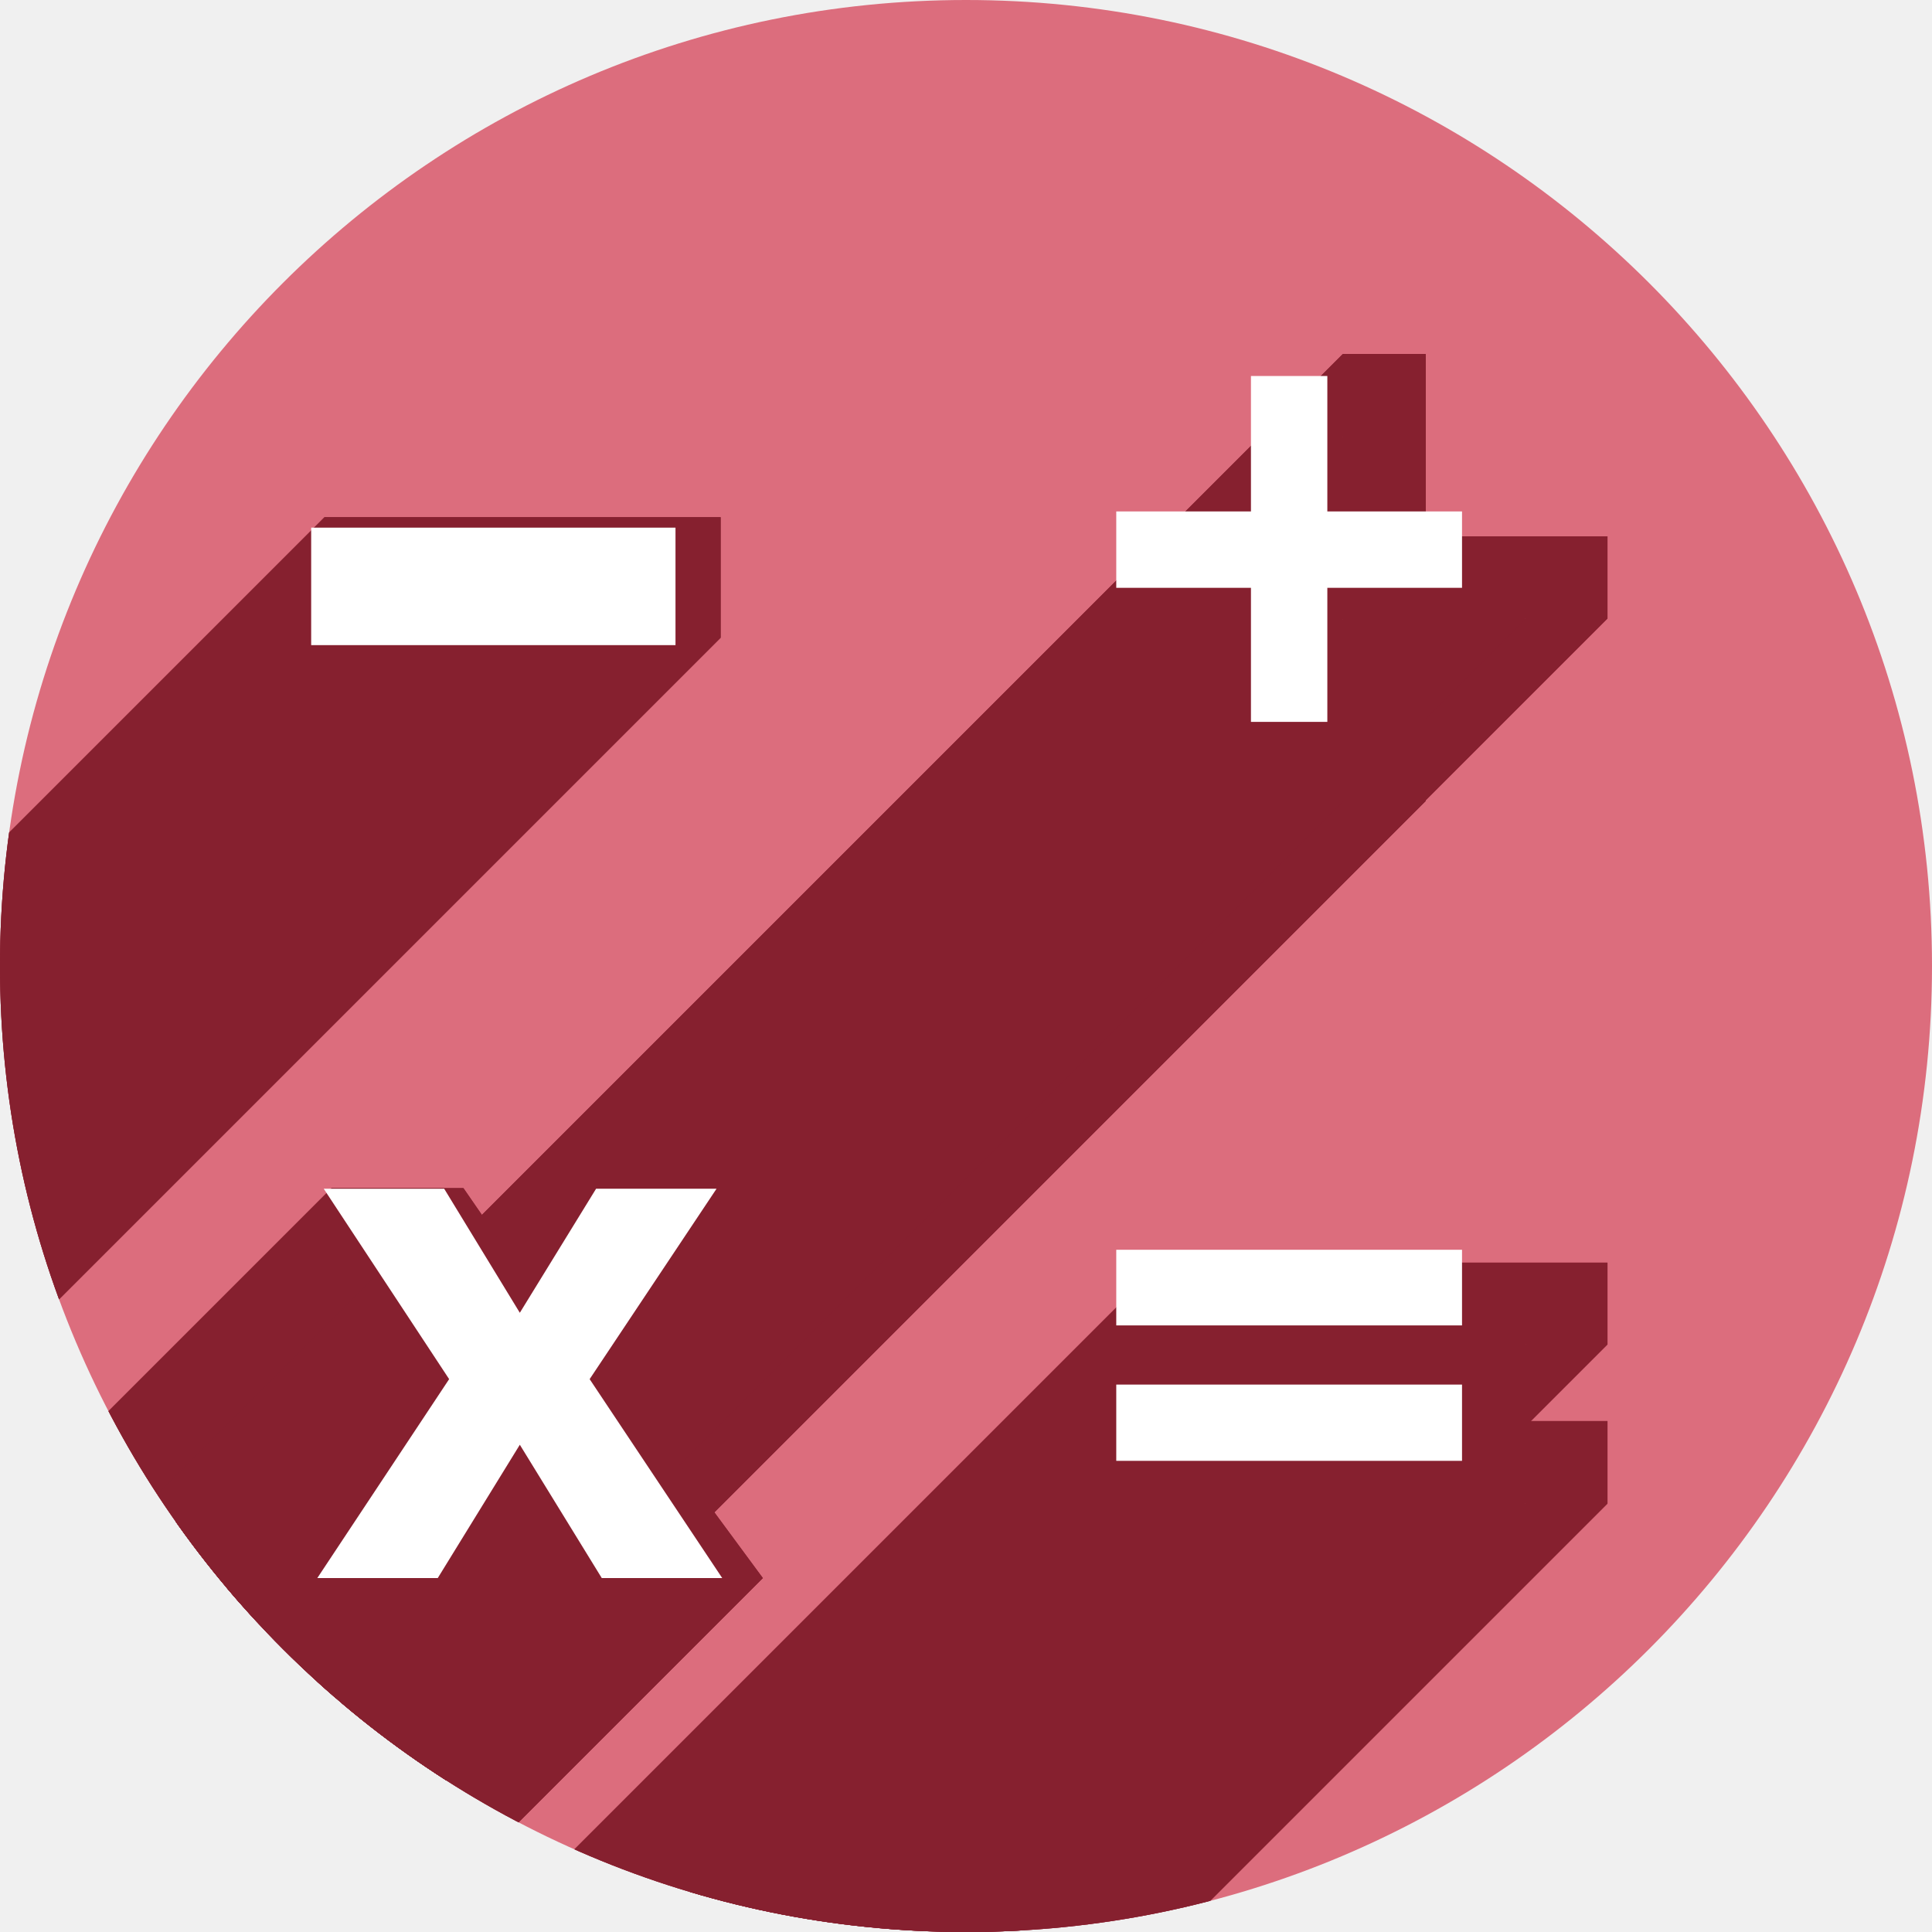
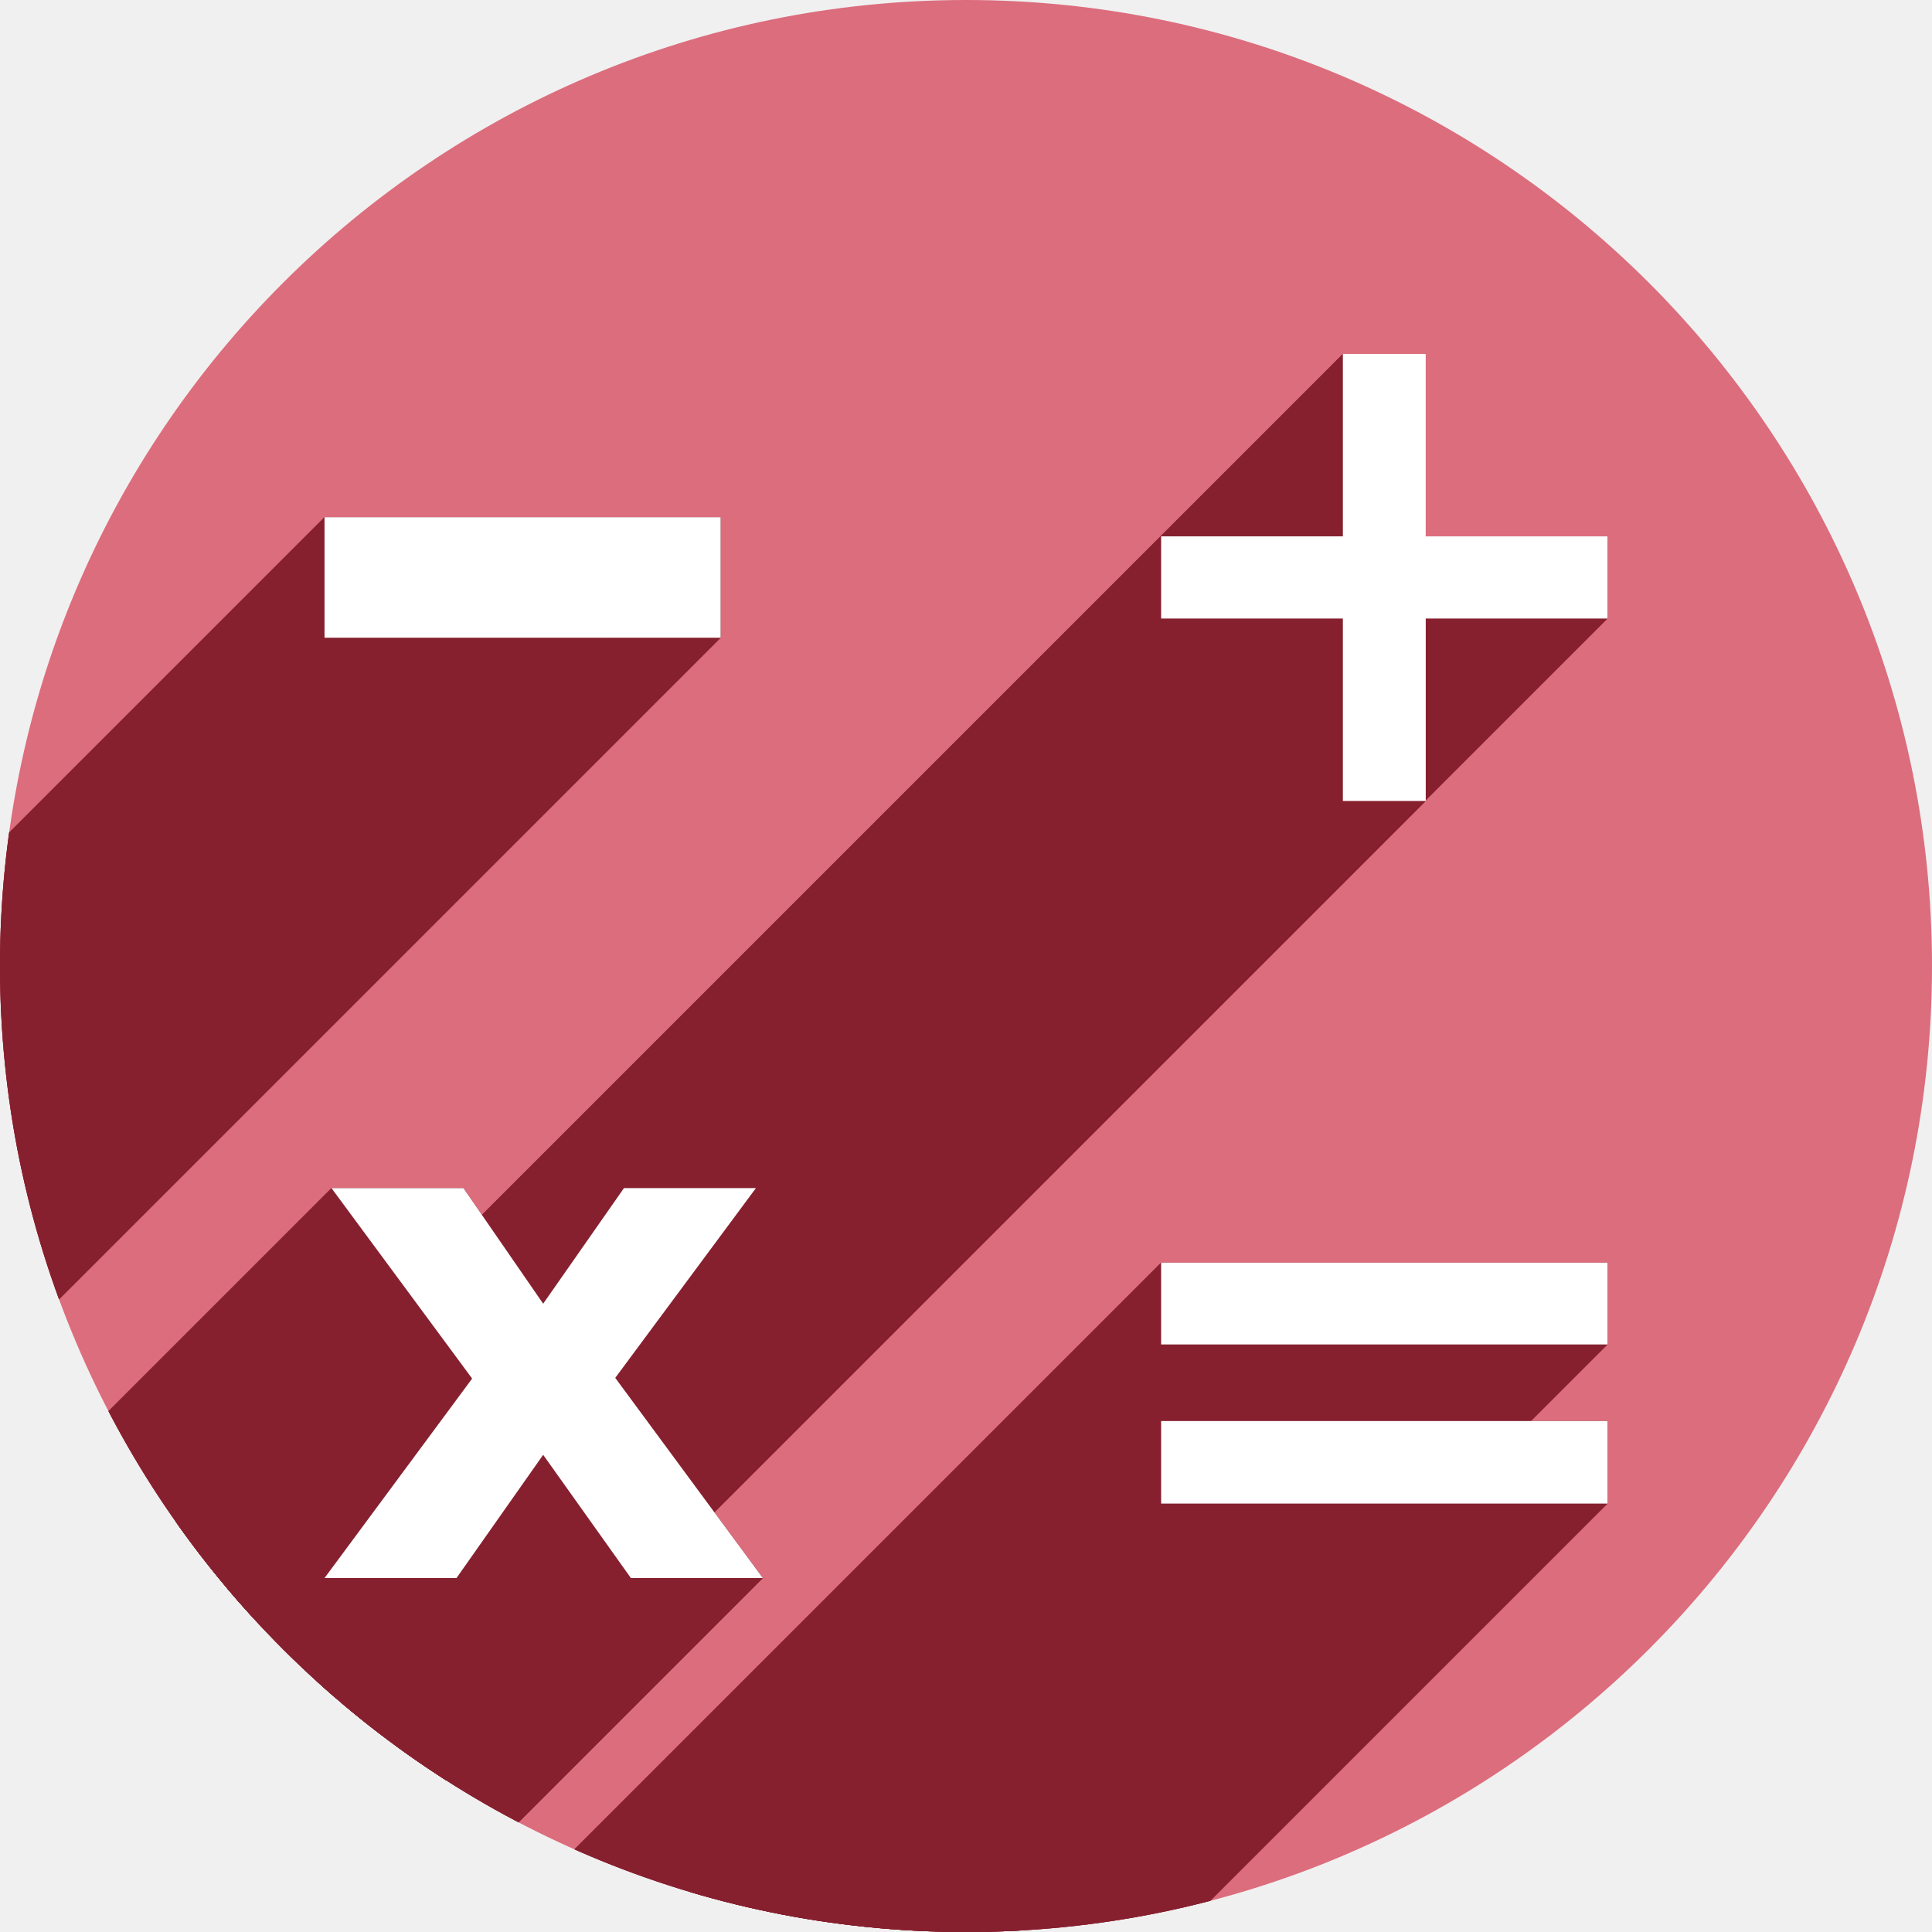
<svg xmlns="http://www.w3.org/2000/svg" width="256" height="256" viewBox="0 0 256 256" id="svg2" version="1.1">
  <defs id="defs4">
    <clipPath clipPathUnits="userSpaceOnUse" id="clipPath5002">
      <g id="g5004">
        <path transform="translate(0,796.3622)" id="path5006" d="M 88.118,249.435 C 46.103,235.291 14.771,201.687 4.134,159.361 1.338,148.236 0.923,144.163 0.926,127.889 0.928,117.472 1.134,112.014 1.658,108.541 4.465,89.913 12.177,70.638 23.043,55.086 c 3.959,-5.666 8.345,-10.931 9.102,-10.926 0.328,0.002 10.489,18.31 22.579,40.683 12.09,22.373 22.375,41.335 22.854,42.136 0.479,0.802 0.925,2.441 0.99,3.643 0.343,6.316 2.524,14.21 5.642,20.423 2.954,5.887 5.065,8.733 10.435,14.067 6.714,6.67 12.889,10.286 21.732,12.729 3.166,0.874 5.105,1.05 11.575,1.05 8.826,0 12.602,-0.762 19.264,-3.887 2.046,-0.96 3.937,-1.665 4.202,-1.568 0.265,0.097 -11.056,17.665 -25.157,39.038 l -25.639,38.861 -3.094,0.112 c -2.555,0.093 -4.195,-0.258 -9.409,-2.014 z" style="fill:#0f9d58;fill-opacity:1;stroke:none;stroke-width:4.858;stroke-linejoin:round;stroke-miterlimit:4;stroke-dasharray:none;stroke-opacity:1" />
        <path id="path5008" d="m 112.36,1051.517 c -10.001,-1.45 -12.156,-1.82 -12.532,-2.156 -0.249,-0.222 1.738,-3.748 4.55,-8.072 7.166,-11.021 49.772,-74.648 50.259,-75.055 3.575,-2.992 8.635,-8.041 10.575,-10.554 3.362,-4.353 7.558,-12.914 9.065,-18.494 6.193,-22.925 -2.593,-47.152 -21.7,-59.837 l -2.961,-1.966 17.025,0.296 c 9.364,0.163 31.17,0.434 48.459,0.603 l 31.435,0.307 1.546,4.189 c 2.246,6.086 4.678,15.095 5.935,21.982 1.525,8.36 1.925,28.859 0.739,37.828 -3.08,23.278 -12.813,45.72 -27.802,64.106 -20.476,25.117 -51.46,42.197 -84.146,46.389 -5.312,0.681 -26.646,0.986 -30.446,0.436 z" style="fill:#f4b400;fill-opacity:1;stroke:none;stroke-width:4.858;stroke-linejoin:round;stroke-miterlimit:4;stroke-dasharray:none;stroke-opacity:1" />
        <path transform="translate(0,796.3622)" id="path5010" d="M 67.99,108.873 C 41.284,59.576 33.29,45.149 32.234,44.345 31.651,43.901 32.811,42.55 38.696,36.815 53.436,22.45 68.809,13.041 87.839,6.736 101.687,2.148 112.582,0.437 127.951,0.437 c 21.31,0 37.805,3.81 56.835,13.126 25.294,12.383 46.194,33.579 58.52,59.346 1.611,3.369 2.93,6.372 2.93,6.675 0,0.56 -10.549,0.495 -71.165,-0.437 l -24.288,-0.374 -3.931,-1.764 c -6.757,-3.033 -10.646,-3.84 -18.658,-3.868 -5.03,-0.018 -7.979,0.208 -10.316,0.788 -14.508,3.604 -26.283,12.948 -33.292,26.419 -3.585,6.891 -5.247,13.082 -6.332,23.583 l -0.337,3.267 -9.927,-18.326 z" style="fill:#db4437;fill-opacity:1;stroke:none;stroke-width:10;stroke-linejoin:round;stroke-miterlimit:4;stroke-dasharray:none;stroke-opacity:1" />
      </g>
    </clipPath>
    <clipPath id="clipPath4271" clipPathUnits="userSpaceOnUse">
      <circle r="128" cy="128" cx="128" id="circle4273" style="fill:#292929;fill-opacity:0.26;stroke:none;stroke-width:10;stroke-linejoin:round;stroke-miterlimit:4;stroke-dasharray:none;stroke-opacity:0.259" />
    </clipPath>
    <clipPath clipPathUnits="userSpaceOnUse" id="clipPath4363">
      <circle r="128" cy="924.362" cx="128" id="circle4365" style="fill:#4285f4;fill-opacity:1;stroke:none;stroke-width:10;stroke-linejoin:round;stroke-miterlimit:4;stroke-dasharray:none;stroke-opacity:0.259" />
    </clipPath>
    <clipPath id="clipPath4452" clipPathUnits="userSpaceOnUse">
      <circle r="128" cy="924.362" cx="128" id="circle4454" style="fill:#4285f4;fill-opacity:1;stroke:none;stroke-width:10;stroke-linejoin:round;stroke-miterlimit:4;stroke-dasharray:none;stroke-opacity:0.259" />
    </clipPath>
    <clipPath clipPathUnits="userSpaceOnUse" id="clipPath5069">
      <circle r="128" cy="924.362" cx="128" id="circle5071" style="fill:#f4b400;fill-opacity:1;stroke:none;stroke-width:25;stroke-linecap:round;stroke-linejoin:round;stroke-miterlimit:4;stroke-dasharray:none;stroke-opacity:0.259" />
    </clipPath>
    <clipPath id="clipPath4526" clipPathUnits="userSpaceOnUse">
      <g id="g4528">
        <path id="path4530" d="m 0.303,918.876 c 1.206,-19.167 5.245,-34.808 13.129,-50.834 16.226,-32.984 45.402,-57.158 80.677,-66.846 9.88,-2.714 22.307,-4.588 30.423,-4.59 l 2.804,-4.1e-4 0,63.634 0,63.634 -63.673,0 -63.673,0 0.314,-4.998 z" style="opacity:1;fill:#db4437;fill-opacity:1;stroke:none;stroke-width:4.974;stroke-linecap:round;stroke-linejoin:round;stroke-miterlimit:4;stroke-dasharray:none;stroke-opacity:1" />
        <path id="path4532" d="m 128.877,988.315 0,-63.709 63.39,0 63.39,0 -0.008,3.779 c -0.032,14.453 -4.392,33.261 -11.218,48.396 -7.674,17.015 -19.975,33.174 -34.61,45.465 -20.754,17.43 -47.52,27.944 -74.971,29.45 l -5.973,0.328 0,-63.709 z" style="opacity:1;fill:#0f9d58;fill-opacity:1;stroke:none;stroke-width:10.2;stroke-linecap:round;stroke-linejoin:round;stroke-miterlimit:4;stroke-dasharray:none;stroke-opacity:1" />
        <path id="path4534" d="M 115.632,1051.345 C 76.977,1047.647 42.147,1026.409 20.603,993.399 8.583,974.983 1.616,953.374 0.269,930.336 l -0.335,-5.73 63.701,0 63.701,0 0,63.634 0,63.634 -3.779,-0.066 c -2.078,-0.037 -5.644,-0.245 -7.924,-0.463 z" style="opacity:1;fill:#f4b400;fill-opacity:1;stroke:none;stroke-width:10.2;stroke-linecap:round;stroke-linejoin:round;stroke-miterlimit:4;stroke-dasharray:none;stroke-opacity:1" />
        <path id="path4536" d="m 128.878,860.24 0,-63.634 2.874,0 c 11.338,0 28.803,3.434 41.069,8.074 28.508,10.786 52.385,31.5 67.327,58.41 9.288,16.727 15.463,39.433 15.502,57.005 l 0.008,3.779 -63.39,0 -63.39,0 0,-63.634 z" style="opacity:1;fill:#4285f4;fill-opacity:1;stroke:none;stroke-width:10.2;stroke-linecap:round;stroke-linejoin:round;stroke-miterlimit:4;stroke-dasharray:none;stroke-opacity:1" />
      </g>
    </clipPath>
    <clipPath id="clipPath4548" clipPathUnits="userSpaceOnUse">
      <g id="g4550">
        <path id="path4552" d="m 0.303,918.876 c 1.206,-19.167 5.245,-34.808 13.129,-50.834 16.226,-32.984 45.402,-57.158 80.677,-66.846 9.88,-2.714 22.307,-4.588 30.423,-4.59 l 2.804,-4.1e-4 0,63.634 0,63.634 -63.673,0 -63.673,0 0.314,-4.998 z" style="opacity:1;fill:#db4437;fill-opacity:1;stroke:none;stroke-width:4.974;stroke-linecap:round;stroke-linejoin:round;stroke-miterlimit:4;stroke-dasharray:none;stroke-opacity:1" />
        <path id="path4554" d="m 128.877,988.315 0,-63.709 63.39,0 63.39,0 -0.008,3.779 c -0.032,14.453 -4.392,33.261 -11.218,48.396 -7.674,17.015 -19.975,33.174 -34.61,45.465 -20.754,17.43 -47.52,27.944 -74.971,29.45 l -5.973,0.328 0,-63.709 z" style="opacity:1;fill:#0f9d58;fill-opacity:1;stroke:none;stroke-width:10.2;stroke-linecap:round;stroke-linejoin:round;stroke-miterlimit:4;stroke-dasharray:none;stroke-opacity:1" />
        <path id="path4556" d="M 115.632,1051.345 C 76.977,1047.647 42.147,1026.409 20.603,993.399 8.583,974.983 1.616,953.374 0.269,930.336 l -0.335,-5.73 63.701,0 63.701,0 0,63.634 0,63.634 -3.779,-0.066 c -2.078,-0.037 -5.644,-0.245 -7.924,-0.463 z" style="opacity:1;fill:#f4b400;fill-opacity:1;stroke:none;stroke-width:10.2;stroke-linecap:round;stroke-linejoin:round;stroke-miterlimit:4;stroke-dasharray:none;stroke-opacity:1" />
        <path id="path4558" d="m 128.878,860.24 0,-63.634 2.874,0 c 11.338,0 28.803,3.434 41.069,8.074 28.508,10.786 52.385,31.5 67.327,58.41 9.288,16.727 15.463,39.433 15.502,57.005 l 0.008,3.779 -63.39,0 -63.39,0 0,-63.634 z" style="opacity:1;fill:#4285f4;fill-opacity:1;stroke:none;stroke-width:10.2;stroke-linecap:round;stroke-linejoin:round;stroke-miterlimit:4;stroke-dasharray:none;stroke-opacity:1" />
      </g>
    </clipPath>
    <clipPath clipPathUnits="userSpaceOnUse" id="clipPath4545">
      <circle style="fill:#c97979;fill-opacity:1;stroke:none;stroke-width:30;stroke-miterlimit:4;stroke-dasharray:none;stroke-opacity:1" id="circle4547" cx="127.592" cy="906.273" r="121.927" />
    </clipPath>
  </defs>
  <g transform="translate(0,-796.3622)" id="layer1">
    <circle r="128" cy="924.362" cx="128" id="path4254" style="fill:#dc6d7d;fill-opacity:1;stroke:none;stroke-width:30;stroke-miterlimit:4;stroke-dasharray:none;stroke-opacity:1" />
    <path id="path4913" d="M 154.474,968.81 101.04,1048.476 0.486,1048.962 0,842.024 l 33.032,-2.429 45.176,83.552 21.374,35.461 26.717,13.116 z" style="fill:none;fill-rule:evenodd;stroke:none;stroke-width:1px;stroke-linecap:butt;stroke-linejoin:miter;stroke-opacity:1" />
    <g style="font-style:normal;font-variant:normal;font-weight:bold;font-stretch:normal;font-size:125px;line-height:125%;font-family:sans-serif;-inkscape-font-specification:'sans-serif Bold';letter-spacing:0px;word-spacing:0px;fill:#000000;fill-opacity:1;stroke:none;stroke-width:1px;stroke-linecap:butt;stroke-linejoin:miter;stroke-opacity:1" id="text4588" />
    <g id="text4592" style="font-style:normal;font-variant:normal;font-weight:bold;font-stretch:normal;font-size:125px;line-height:125%;font-family:sans-serif;-inkscape-font-specification:'sans-serif Bold';letter-spacing:0px;word-spacing:0px;fill:#ffffff;fill-opacity:1;stroke:none;stroke-width:1px;stroke-linecap:butt;stroke-linejoin:miter;stroke-opacity:1" />
    <g transform="scale(0.8390694,1.191796)" style="font-style:normal;font-weight:normal;font-size:116.481px;line-height:125%;font-family:sans-serif;letter-spacing:0px;word-spacing:0px;fill:#ffffff;fill-opacity:1;stroke:none;stroke-width:1px;stroke-linecap:butt;stroke-linejoin:miter;stroke-opacity:1" id="text4596" />
    <g id="g4298" style="fill:#86202f;fill-opacity:1" transform="matrix(1.049813,0,0,1.049813,-5.948144,-27.05502)" clip-path="url(#clipPath4545)">
      <g id="text4300" style="font-style:normal;font-weight:normal;font-size:189.981px;line-height:125%;font-family:sans-serif;letter-spacing:0px;word-spacing:0px;fill:#86202f;fill-opacity:1;stroke:none;stroke-width:1px;stroke-linecap:butt;stroke-linejoin:miter;stroke-opacity:1">
        <g id="g4376" transform="matrix(0.952551,0,0,0.952551,5.66591,784.3468)" style="fill:#86202f;fill-opacity:1">
          <g id="g4378" style="fill:#86202f;fill-opacity:1">
            <path id="path4380" d="M177.938 46.896L177.938 71.072L-34.195 283.204L-34.195 259.029Z" style="fill:#86202f;fill-opacity:1" />
            <path id="path4382" d="M177.938 71.072L153.855 71.072L-58.277 283.204L-34.195 283.204Z" style="fill:#86202f;fill-opacity:1" />
            <path id="path4384" d="M153.855 71.072L153.855 81.959L-58.277 294.091L-58.277 283.204Z" style="fill:#86202f;fill-opacity:1" />
            <path id="path4386" d="M153.855 81.959L177.938 81.959L-34.195 294.091L-58.277 294.091Z" style="fill:#86202f;fill-opacity:1" />
            <path id="path4388" d="M177.938 81.959L177.938 106.133L-34.195 318.265L-34.195 294.091Z" style="fill:#86202f;fill-opacity:1" />
            <path id="path4390" d="M177.938 106.133L188.918 106.133L-23.214 318.265L-34.195 318.265Z" style="fill:#86202f;fill-opacity:1" />
            <path id="path4392" d="M188.918 106.133L188.918 81.959L-23.214 294.091L-23.214 318.265Z" style="fill:#86202f;fill-opacity:1" />
            <path id="path4394" d="M188.918 81.959L213.0 81.959L0.868 294.091L-23.214 294.091Z" style="fill:#86202f;fill-opacity:1" />
            <path id="path4396" d="M213.0 81.959L213.0 71.072L0.868 283.204L0.868 294.091Z" style="fill:#86202f;fill-opacity:1" />
            <path id="path4398" d="M213.0 71.072L188.918 71.072L-23.214 283.204L0.868 283.204Z" style="fill:#86202f;fill-opacity:1" />
            <path id="path4400" d="M188.918 71.072L188.918 46.896L-23.214 259.029L-23.214 283.204Z" style="fill:#86202f;fill-opacity:1" />
            <path id="path4402" d="M188.918 46.896L177.938 46.896L-34.195 259.029L-23.214 259.029Z" style="fill:#86202f;fill-opacity:1" />
            <path id="path4404" d="M43.0 68.529L43.0 84.502L-169.132 296.634L-169.132 280.661Z" style="fill:#86202f;fill-opacity:1" />
            <path id="path4406" d="M43.0 84.502L95.49 84.502L-116.642 296.634L-169.132 296.634Z" style="fill:#86202f;fill-opacity:1" />
            <path id="path4408" d="M95.49 84.502L95.49 68.529L-116.642 280.661L-116.642 296.634Z" style="fill:#86202f;fill-opacity:1" />
            <path id="path4410" d="M95.49 68.529L43.0 68.529L-169.132 280.661L-116.642 280.661Z" style="fill:#86202f;fill-opacity:1" />
            <path id="path4412" d="M43.922 157.432L62.561 182.668L-149.571 394.8L-168.21 369.564Z" style="fill:#86202f;fill-opacity:1" />
            <path id="path4414" d="M62.561 182.668L43.0 209.104L-169.132 421.236L-149.571 394.8Z" style="fill:#86202f;fill-opacity:1" />
            <path id="path4416" d="M43.0 209.104L60.484 209.104L-151.648 421.236L-169.132 421.236Z" style="fill:#86202f;fill-opacity:1" />
            <path id="path4418" d="M60.484 209.104L71.973 192.771L-140.159 404.904L-151.648 421.236Z" style="fill:#86202f;fill-opacity:1" />
            <path id="path4420" d="M71.973 192.771L83.598 209.104L-128.534 421.236L-140.159 404.904Z" style="fill:#86202f;fill-opacity:1" />
            <path id="path4422" d="M83.598 209.104L101.084 209.104L-111.048 421.236L-128.534 421.236Z" style="fill:#86202f;fill-opacity:1" />
            <path id="path4424" d="M101.084 209.104L81.521 182.576L-130.611 394.708L-111.048 421.236Z" style="fill:#86202f;fill-opacity:1" />
            <path id="path4426" d="M81.521 182.576L100.16 157.432L-111.972 369.564L-130.611 394.708Z" style="fill:#86202f;fill-opacity:1" />
            <path id="path4428" d="M100.16 157.432L82.676 157.432L-129.456 369.564L-111.972 369.564Z" style="fill:#86202f;fill-opacity:1" />
            <path id="path4430" d="M82.676 157.432L71.973 172.748L-140.159 384.88L-129.456 369.564Z" style="fill:#86202f;fill-opacity:1" />
            <path id="path4432" d="M71.973 172.748L61.408 157.432L-150.724 369.564L-140.159 384.88Z" style="fill:#86202f;fill-opacity:1" />
            <path id="path4434" d="M61.408 157.432L43.922 157.432L-168.21 369.564L-150.724 369.564Z" style="fill:#86202f;fill-opacity:1" />
            <path id="path4436" d="M153.855 167.305L153.855 178.146L-58.277 390.279L-58.277 379.437Z" style="fill:#86202f;fill-opacity:1" />
            <path id="path4438" d="M153.855 178.146L213.0 178.146L0.868 390.279L-58.277 390.279Z" style="fill:#86202f;fill-opacity:1" />
            <path id="path4440" d="M213.0 178.146L213.0 167.305L0.868 379.437L0.868 390.279Z" style="fill:#86202f;fill-opacity:1" />
            <path id="path4442" d="M213.0 167.305L153.855 167.305L-58.277 379.437L0.868 379.437Z" style="fill:#86202f;fill-opacity:1" />
            <path id="path4444" d="M153.855 188.297L153.855 199.23L-58.277 411.363L-58.277 400.429Z" style="fill:#86202f;fill-opacity:1" />
            <path id="path4446" d="M153.855 199.23L213.0 199.23L0.868 411.363L-58.277 411.363Z" style="fill:#86202f;fill-opacity:1" />
            <path id="path4448" d="M213.0 199.23L213.0 188.297L0.868 400.429L0.868 411.363Z" style="fill:#86202f;fill-opacity:1" />
            <path id="path4450" d="M213.0 188.297L153.855 188.297L-58.277 400.429L0.868 400.429Z" style="fill:#86202f;fill-opacity:1" />
          </g>
          <path id="path4317" transform="" d="M 177.938 46.896 L 177.938 71.072 L 153.855 71.072 L 153.855 81.959 L 177.938 81.959 L 177.938 106.133 L 188.918 106.133 L 188.918 81.959 L 213 81.959 L 213 71.072 L 188.918 71.072 L 188.918 46.896 L 177.938 46.896 z M 43 68.529 L 43 84.502 L 95.49 84.502 L 95.49 68.529 L 43 68.529 z M 43.922 157.432 L 62.561 182.668 L 43 209.104 L 60.484 209.104 L 71.973 192.771 L 83.598 209.104 L 101.084 209.104 L 81.521 182.576 L 100.16 157.432 L 82.676 157.432 L 71.973 172.748 L 61.408 157.432 L 43.922 157.432 z M 153.855 167.305 L 153.855 178.146 L 213 178.146 L 213 167.305 L 153.855 167.305 z M 153.855 188.297 L 153.855 199.23 L 213 199.23 L 213 188.297 L 153.855 188.297 z " style="fill:#86202f;fill-opacity:1" />
        </g>
      </g>
      <g id="text4304" style="font-style:normal;font-variant:normal;font-weight:bold;font-stretch:normal;font-size:90px;line-height:125%;font-family:sans-serif;-inkscape-font-specification:'sans-serif Bold';letter-spacing:0px;word-spacing:0px;fill:#86202f;fill-opacity:1;stroke:none;stroke-width:1px;stroke-linecap:butt;stroke-linejoin:miter;stroke-opacity:1" />
      <g id="text4308" style="font-style:normal;font-variant:normal;font-weight:bold;font-stretch:normal;font-size:90px;line-height:125%;font-family:sans-serif;-inkscape-font-specification:'sans-serif Bold';letter-spacing:0px;word-spacing:0px;fill:#86202f;fill-opacity:1;stroke:none;stroke-width:1px;stroke-linecap:butt;stroke-linejoin:miter;stroke-opacity:1" />
      <g id="text4312" style="font-style:normal;font-variant:normal;font-weight:bold;font-stretch:normal;font-size:90px;line-height:125%;font-family:sans-serif;-inkscape-font-specification:'sans-serif Bold';letter-spacing:0px;word-spacing:0px;fill:#86202f;fill-opacity:1;stroke:none;stroke-width:1px;stroke-linecap:butt;stroke-linejoin:miter;stroke-opacity:1" />
    </g>
-     <g transform="matrix(1.049813,0,0,1.049813,-5.948144,-27.05502)" style="fill:#ffffff;fill-opacity:1" id="g4288">
-       <text xml:space="preserve" style="font-style:normal;font-weight:normal;line-height:0%;font-family:sans-serif;letter-spacing:0px;word-spacing:0px;fill:#ffffff;fill-opacity:1;stroke:none;stroke-width:1px;stroke-linecap:butt;stroke-linejoin:miter;stroke-opacity:1" x="37.349" y="909.273" id="text4272">
-         <tspan id="tspan4274" x="37.349" y="909.273" style="font-size:189.981px;line-height:1.25">-</tspan>
-       </text>
-       <text xml:space="preserve" style="font-style:normal;font-variant:normal;font-weight:bold;font-stretch:normal;line-height:0%;font-family:sans-serif;-inkscape-font-specification:'sans-serif Bold';letter-spacing:0px;word-spacing:0px;fill:#ffffff;fill-opacity:1;stroke:none;stroke-width:1px;stroke-linecap:butt;stroke-linejoin:miter;stroke-opacity:1" x="142.685" y="885.445" id="text4276">
-         <tspan id="tspan4278" x="142.685" y="885.445" style="font-size:90px;line-height:1.25">+</tspan>
-       </text>
-       <text xml:space="preserve" style="font-style:normal;font-variant:normal;font-weight:bold;font-stretch:normal;line-height:0%;font-family:sans-serif;-inkscape-font-specification:'sans-serif Bold';letter-spacing:0px;word-spacing:0px;fill:#ffffff;fill-opacity:1;stroke:none;stroke-width:1px;stroke-linecap:butt;stroke-linejoin:miter;stroke-opacity:1" x="45.263" y="983.528" id="text4280">
-         <tspan id="tspan4282" x="45.263" y="983.528" style="font-size:90px;line-height:1.25">x</tspan>
-       </text>
-       <text xml:space="preserve" style="font-style:normal;font-variant:normal;font-weight:bold;font-stretch:normal;line-height:0%;font-family:sans-serif;-inkscape-font-specification:'sans-serif Bold';letter-spacing:0px;word-spacing:0px;fill:#ffffff;fill-opacity:1;stroke:none;stroke-width:1px;stroke-linecap:butt;stroke-linejoin:miter;stroke-opacity:1" x="142.685" y="987.087" id="text4284">
-         <tspan id="tspan4286" x="142.685" y="987.087" style="font-size:90px;line-height:1.25">=</tspan>
-       </text>
+     <g aria-label="-" style="font-style:normal;font-weight:normal;font-size:12.598px;line-height:0%;font-family:sans-serif;letter-spacing:0px;word-spacing:0px;fill:#ffffff;fill-opacity:1;stroke:none;stroke-width:1.05px;stroke-linecap:butt;stroke-linejoin:miter;stroke-opacity:1" id="text4272">
+       <path d="m 43,864.892 h 52.491 v 15.971 H 43 Z" style="font-size:199.445px;line-height:1.25;stroke-width:1.05px" id="path909" />
+     </g>
+     <g aria-label="+" style="font-style:normal;font-variant:normal;font-weight:bold;font-stretch:normal;font-size:12.598px;line-height:0%;font-family:sans-serif;-inkscape-font-specification:'sans-serif Bold';letter-spacing:0px;word-spacing:0px;fill:#ffffff;fill-opacity:1;stroke:none;stroke-width:1.05px;stroke-linecap:butt;stroke-linejoin:miter;stroke-opacity:1" id="text4276">
+       <path d="m 188.918,843.259 v 24.174 H 213 v 10.888 h -24.082 v 24.174 H 177.938 v -24.174 h -24.082 v -10.888 h 24.082 v -24.174 z" style="font-size:94.483px;line-height:1.25;stroke-width:1.05px" id="path915" />
+     </g>
+     <g aria-label="x" style="font-style:normal;font-variant:normal;font-weight:bold;font-stretch:normal;font-size:12.598px;line-height:0%;font-family:sans-serif;-inkscape-font-specification:'sans-serif Bold';letter-spacing:0px;word-spacing:0px;fill:#ffffff;fill-opacity:1;stroke:none;stroke-width:1.05px;stroke-linecap:butt;stroke-linejoin:miter;stroke-opacity:1" id="text4280">
+       <path d="M 62.561,979.03 43.923,953.794 h 17.485 l 10.565,15.317 10.703,-15.317 h 17.485 l -18.638,25.143 19.561,26.527 H 83.598 L 71.972,989.133 60.485,1005.465 H 43 Z" style="font-size:94.483px;line-height:1.25;stroke-width:1.05px" id="path912" />
+     </g>
+     <g aria-label="=" style="font-style:normal;font-variant:normal;font-weight:bold;font-stretch:normal;font-size:12.598px;line-height:0%;font-family:sans-serif;-inkscape-font-specification:'sans-serif Bold';letter-spacing:0px;word-spacing:0px;fill:#ffffff;fill-opacity:1;stroke:none;stroke-width:1.05px;stroke-linecap:butt;stroke-linejoin:miter;stroke-opacity:1" id="text4284">
+       <path d="M 153.856,963.667 H 213 v 10.842 h -59.144 z m 0,20.991 H 213 v 10.934 h -59.144 z" style="font-size:94.483px;line-height:1.25;stroke-width:1.05px" id="path918" />
    </g>
  </g>
</svg>
